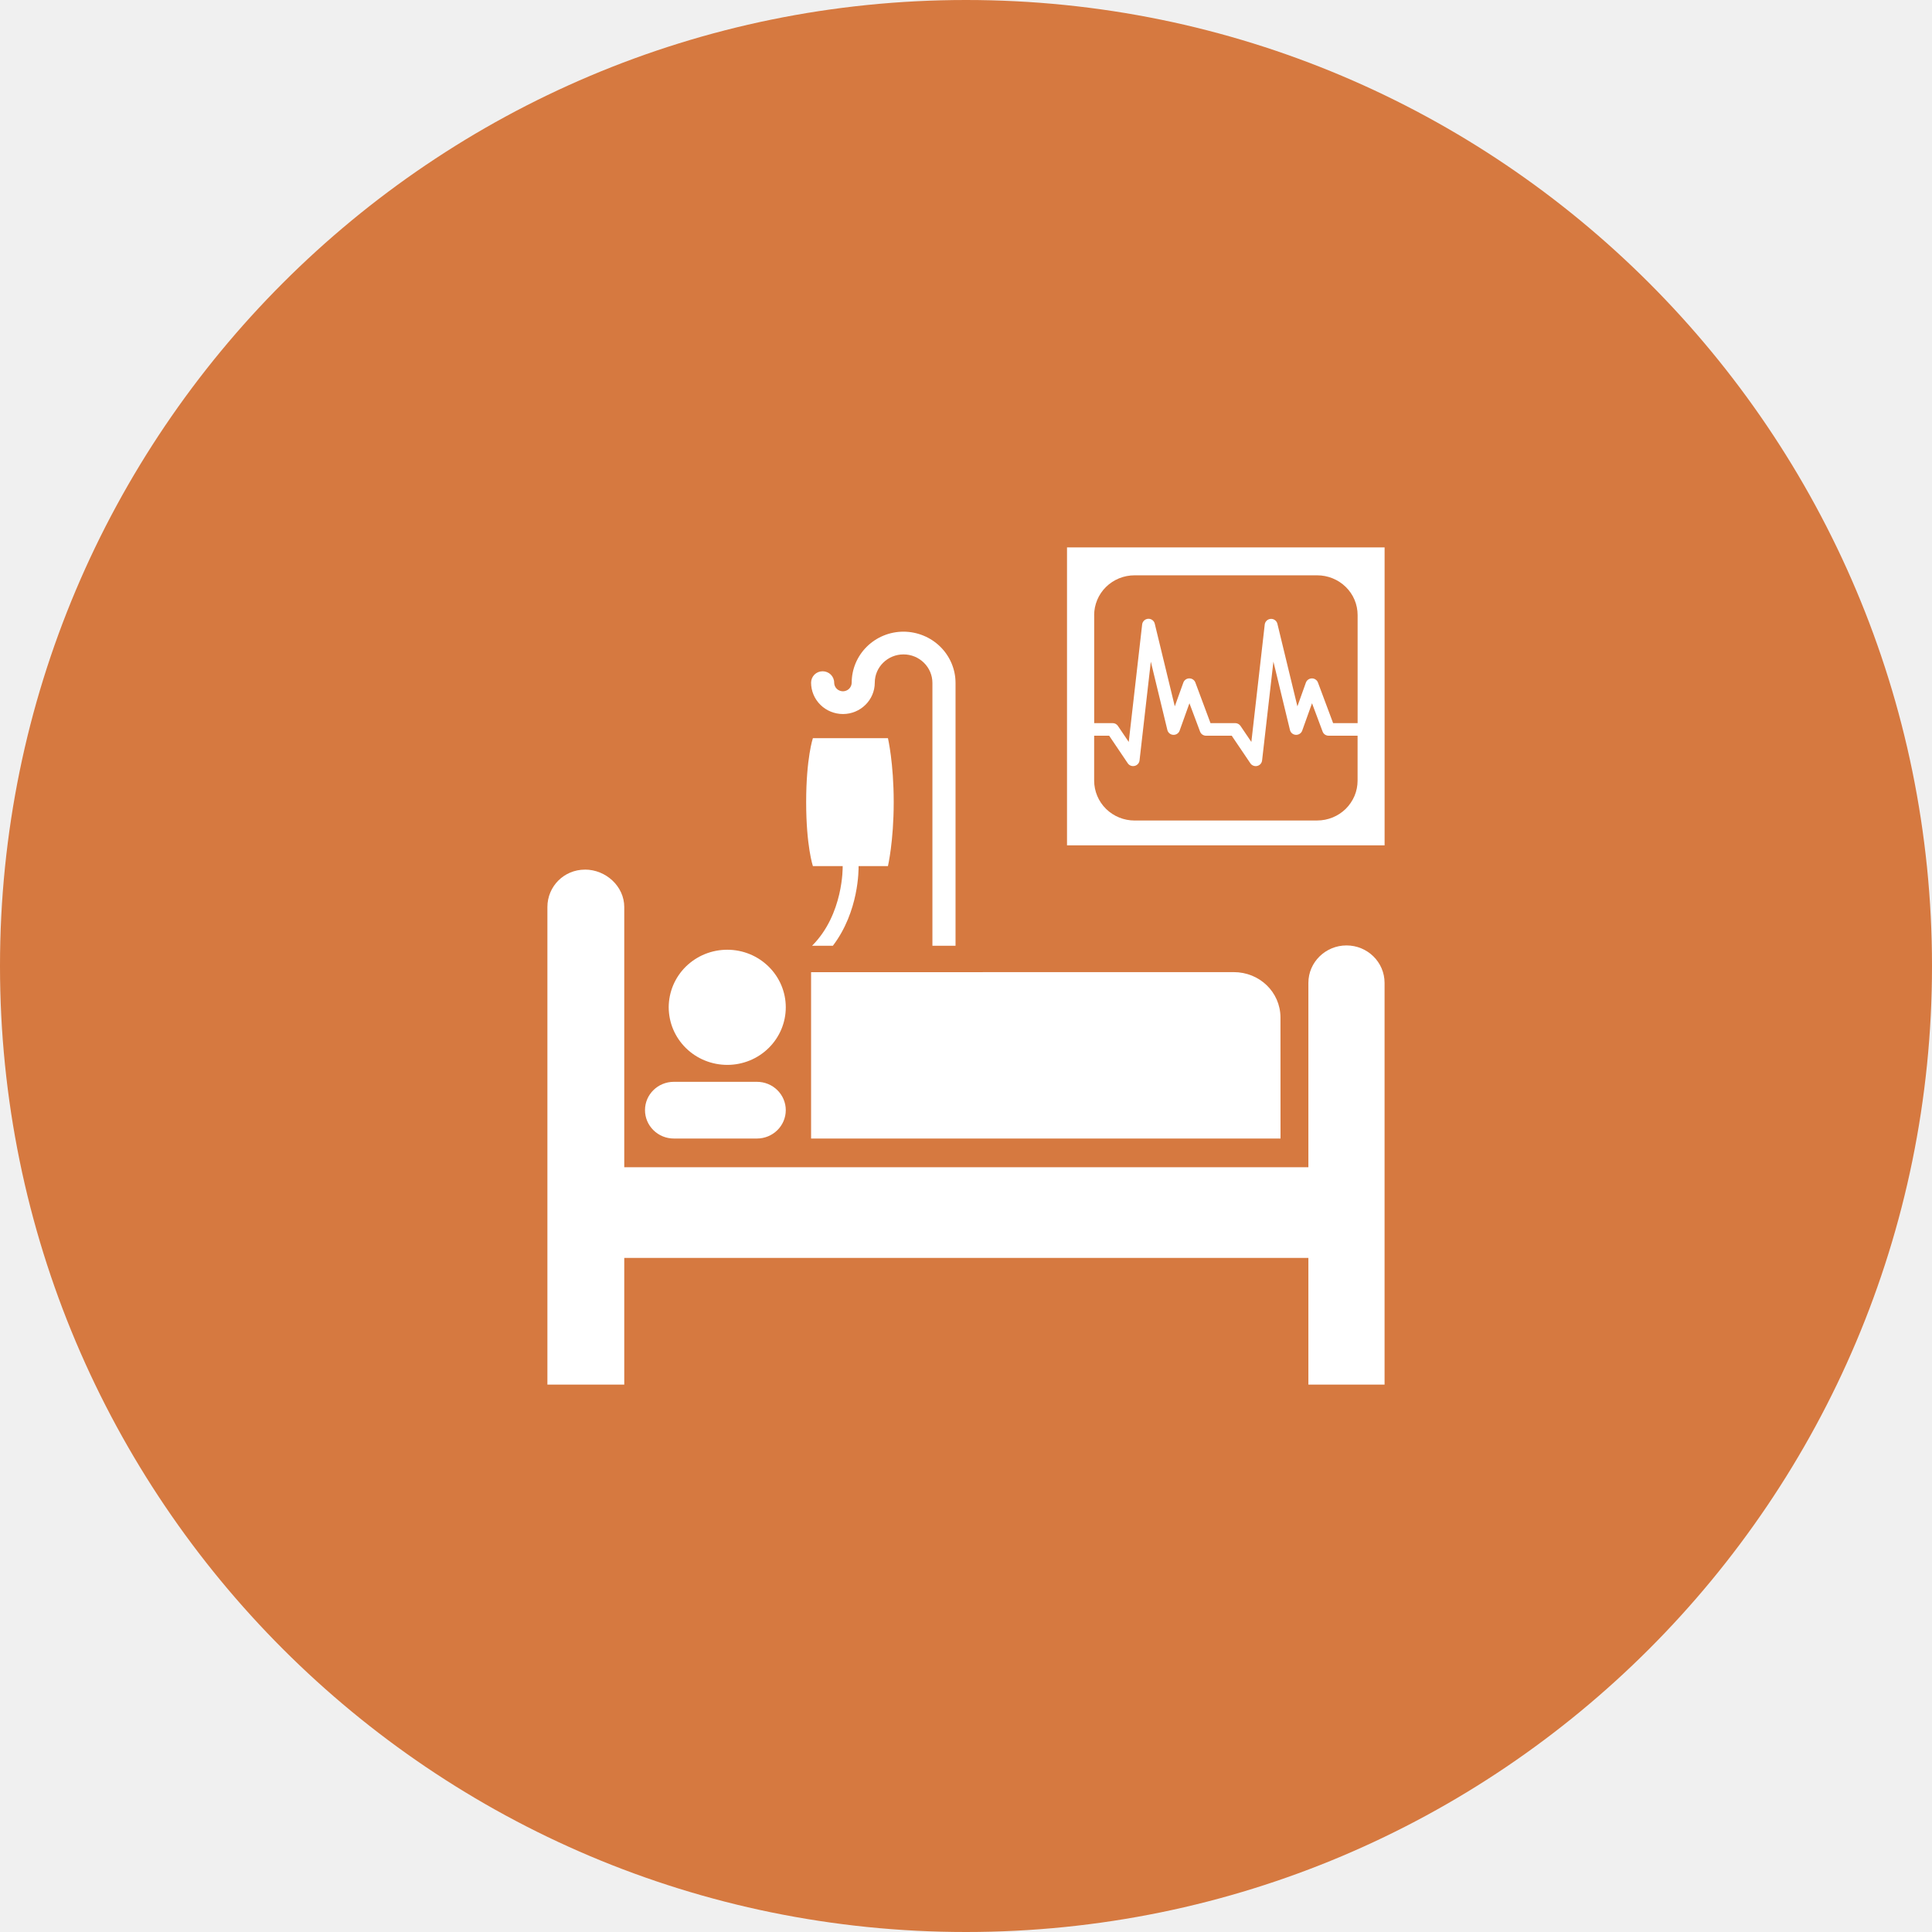
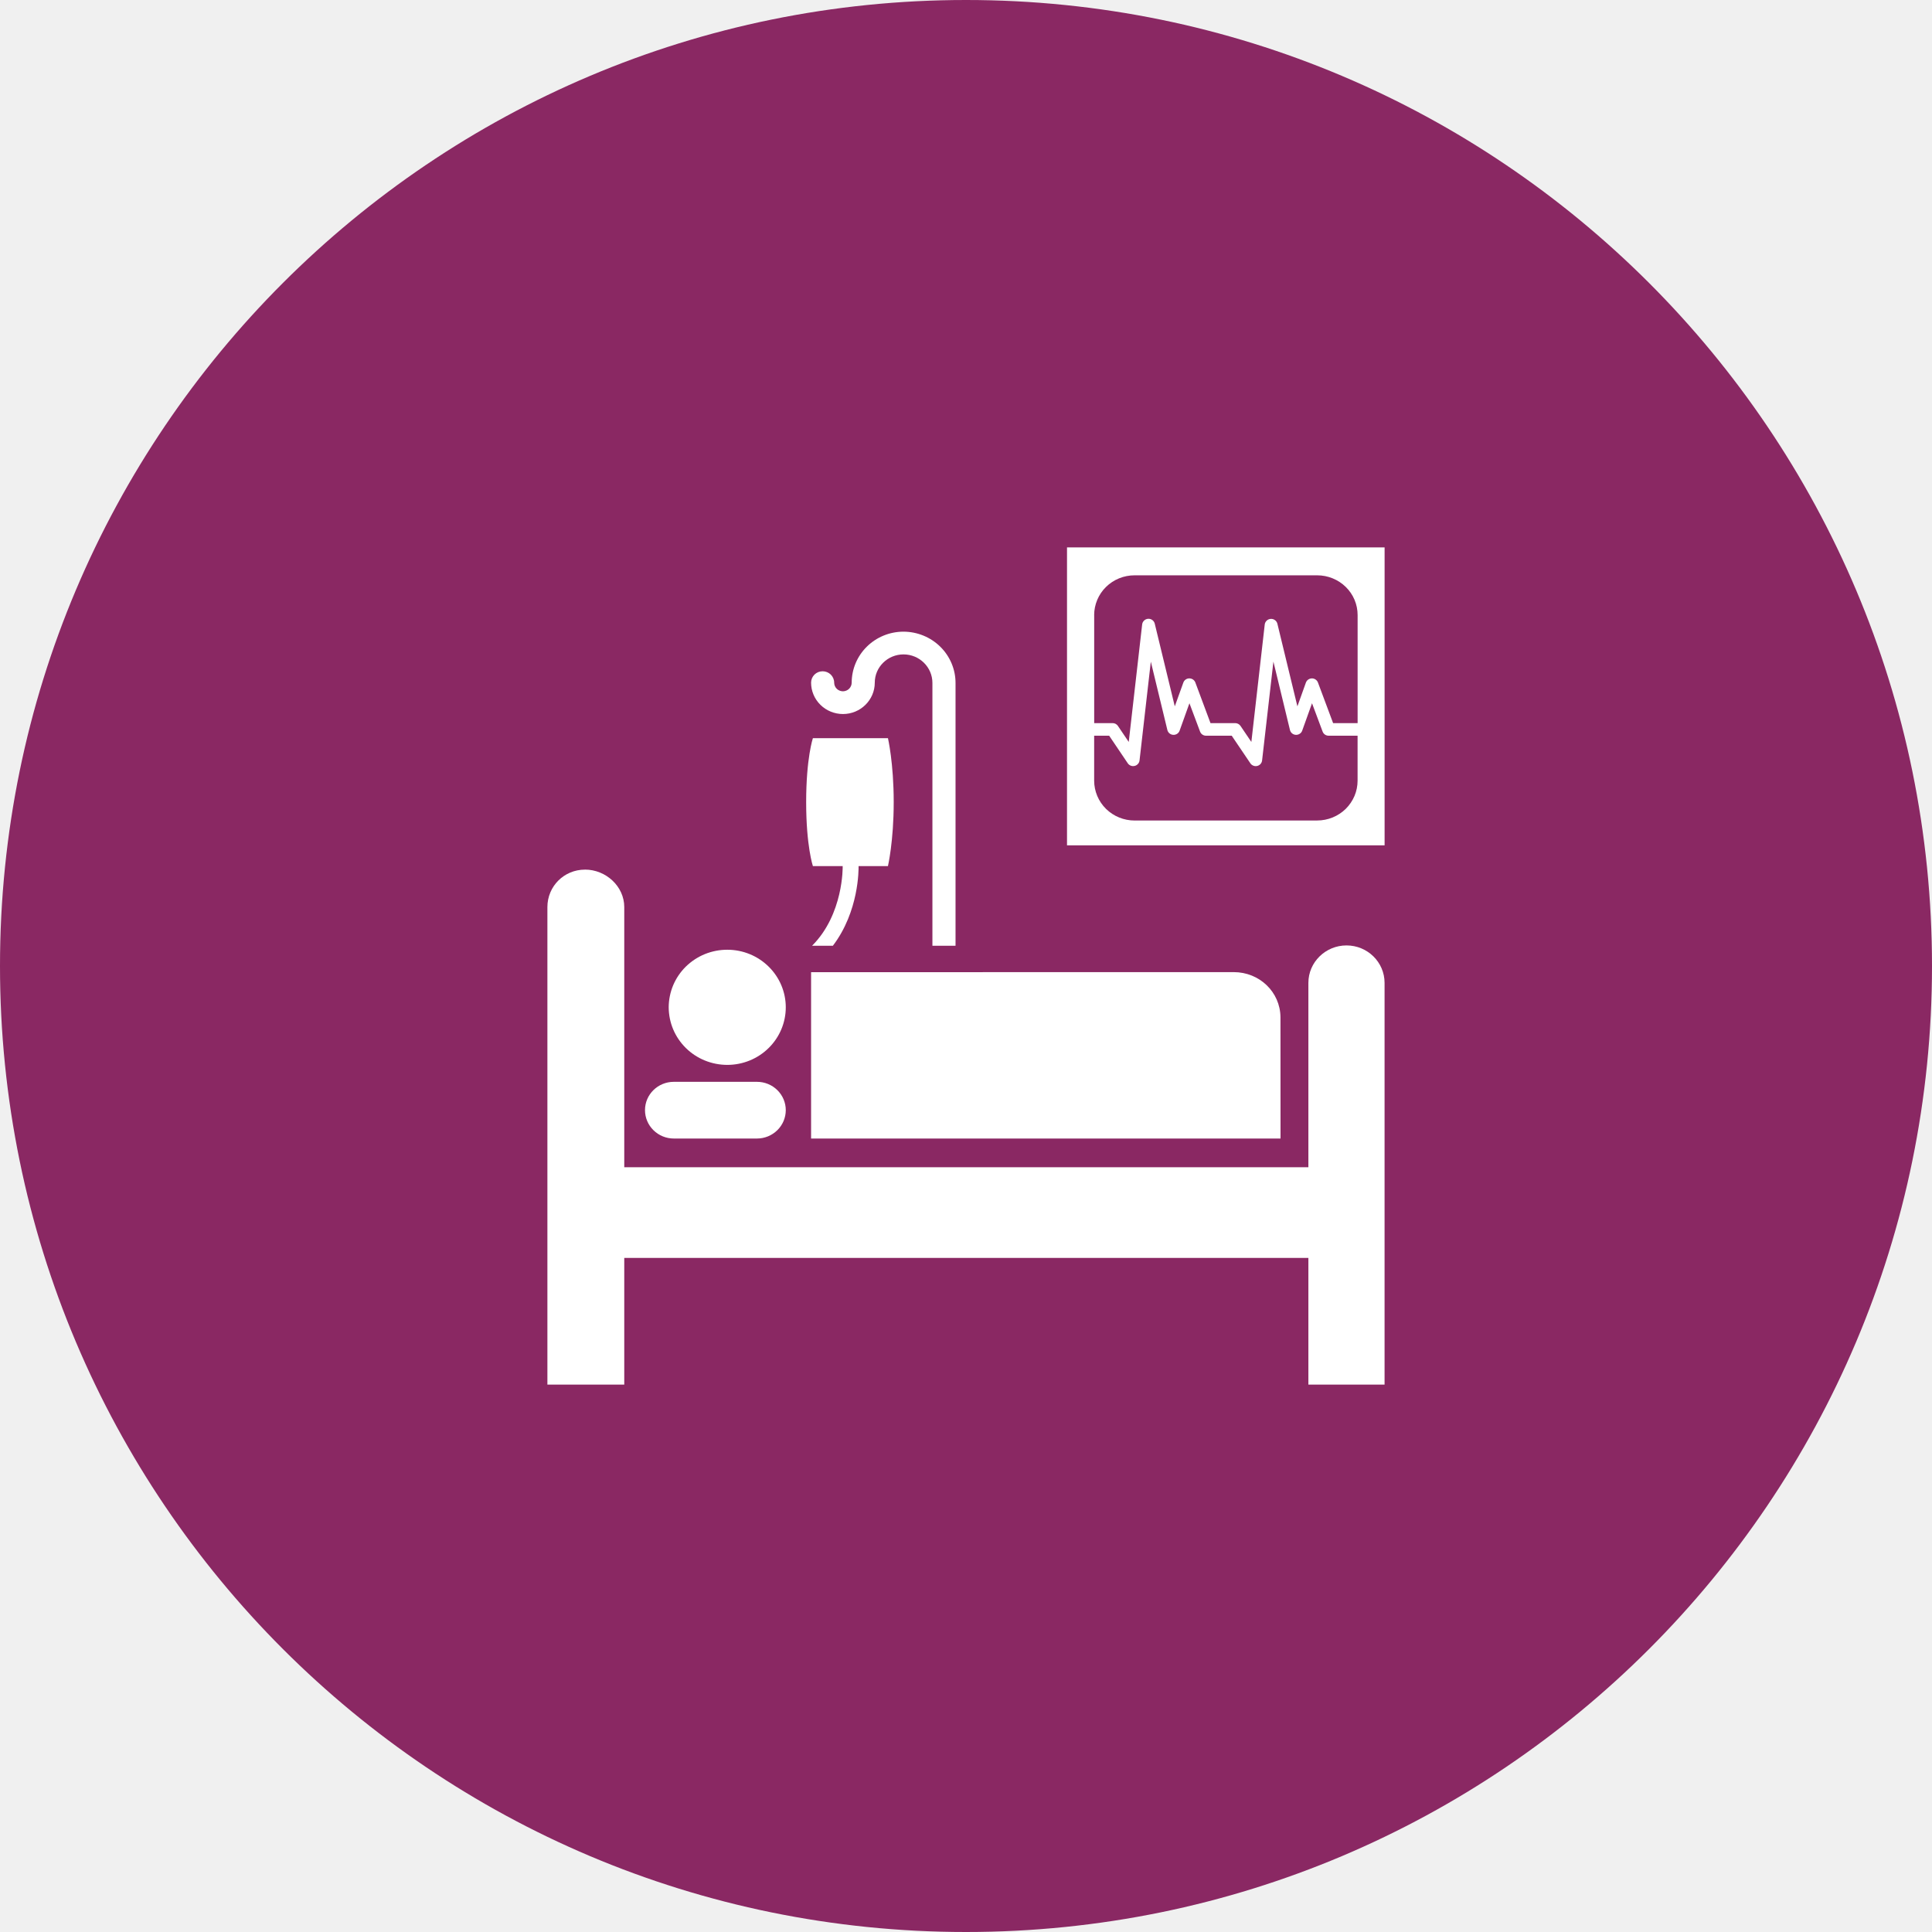
<svg xmlns="http://www.w3.org/2000/svg" width="60" height="60" viewBox="0 0 60 60" fill="none">
-   <circle cx="30" cy="30" r="30" fill="#D67940" />
+   <circle cx="30" cy="30" r="30" fill="#8a2863" />
  <path d="M42.999 43H40.633V39.066H19.387V43H17V28.17C17 27.528 17.513 27.007 18.167 27.007V27.006C18.819 27.006 19.387 27.528 19.387 28.17V36.249H40.633V30.524C40.633 29.882 41.165 29.361 41.817 29.361C42.47 29.361 42.999 29.882 42.999 30.524L42.999 43Z" fill="white" />
  <path d="M22.587 29.495C23.069 29.495 23.531 29.683 23.871 30.019C24.212 30.354 24.403 30.809 24.403 31.283C24.403 31.757 24.212 32.212 23.871 32.547C23.531 32.883 23.069 33.071 22.587 33.071C22.348 33.071 22.112 33.025 21.891 32.935C21.67 32.846 21.47 32.714 21.301 32.548C21.132 32.382 20.998 32.184 20.906 31.967C20.815 31.75 20.768 31.517 20.767 31.282C20.768 31.047 20.815 30.815 20.906 30.598C20.998 30.381 21.132 30.183 21.301 30.017C21.47 29.852 21.671 29.72 21.891 29.63C22.112 29.541 22.348 29.495 22.587 29.495Z" fill="white" />
  <path d="M24.403 34.476C24.403 34.71 24.309 34.934 24.141 35.099C23.973 35.265 23.745 35.358 23.508 35.358H20.926C20.688 35.358 20.461 35.265 20.293 35.099C20.125 34.934 20.031 34.71 20.031 34.476C20.031 33.991 20.431 33.597 20.926 33.597H23.508C23.745 33.597 23.973 33.689 24.14 33.854C24.308 34.019 24.403 34.242 24.403 34.476Z" fill="white" />
  <path d="M38.315 30.19C39.113 30.19 39.758 30.806 39.766 31.588L39.768 35.359H25.189V30.192L38.315 30.19Z" fill="white" />
  <path d="M29.675 29.372V21.209C29.675 20.787 29.504 20.383 29.201 20.084C28.898 19.786 28.487 19.618 28.059 19.617C27.632 19.617 27.224 19.784 26.922 20.081C26.62 20.378 26.451 20.78 26.45 21.2C26.45 21.271 26.421 21.339 26.37 21.39C26.319 21.44 26.25 21.468 26.178 21.469C26.106 21.468 26.036 21.44 25.985 21.39C25.934 21.339 25.906 21.271 25.906 21.2C25.906 21.106 25.868 21.017 25.801 20.95C25.734 20.884 25.642 20.847 25.547 20.847C25.452 20.847 25.361 20.884 25.294 20.95C25.227 21.017 25.189 21.106 25.189 21.2C25.189 21.458 25.293 21.706 25.479 21.889C25.664 22.072 25.916 22.174 26.178 22.175C26.724 22.175 27.167 21.738 27.167 21.2C27.167 20.717 27.567 20.323 28.059 20.323C28.554 20.323 28.957 20.72 28.957 21.209V29.372H29.676H29.675Z" fill="white" />
  <path d="M26.664 26.897H27.576C27.576 26.897 27.755 26.132 27.755 24.91C27.755 23.689 27.576 22.924 27.576 22.924H25.245C25.245 22.924 25.036 23.542 25.036 24.91C25.036 26.278 25.245 26.897 25.245 26.897H26.172C26.172 26.899 26.17 26.901 26.17 26.904C26.171 26.919 26.2 28.392 25.219 29.372H25.865C26.68 28.301 26.665 26.999 26.664 26.897Z" fill="white" />
  <path d="M33.137 17V26.253H43V17H33.137ZM33.98 19.102C33.98 18.94 34.013 18.779 34.076 18.629C34.139 18.479 34.231 18.343 34.348 18.228C34.465 18.113 34.604 18.022 34.756 17.96C34.909 17.898 35.072 17.867 35.237 17.867H40.907C41.072 17.867 41.235 17.899 41.387 17.961C41.539 18.023 41.678 18.114 41.794 18.228C41.911 18.343 42.004 18.479 42.067 18.629C42.13 18.779 42.162 18.94 42.162 19.102V22.457H41.401L40.93 21.196C40.916 21.159 40.89 21.126 40.856 21.103C40.823 21.08 40.783 21.068 40.742 21.068C40.702 21.069 40.662 21.081 40.629 21.104C40.595 21.128 40.57 21.16 40.556 21.198L40.292 21.936L39.67 19.369C39.658 19.324 39.632 19.285 39.594 19.258C39.557 19.231 39.511 19.217 39.465 19.22C39.418 19.223 39.374 19.241 39.34 19.273C39.306 19.304 39.284 19.346 39.278 19.391L38.862 23.042C38.693 22.793 38.525 22.544 38.525 22.544C38.507 22.517 38.482 22.495 38.453 22.48C38.424 22.465 38.392 22.457 38.359 22.457H37.593C37.515 22.246 37.123 21.196 37.123 21.196C37.109 21.158 37.083 21.126 37.05 21.103C37.016 21.08 36.976 21.068 36.935 21.068C36.851 21.068 36.777 21.121 36.75 21.198L36.484 21.936L35.862 19.369C35.851 19.323 35.825 19.284 35.787 19.256C35.75 19.228 35.704 19.215 35.657 19.217C35.61 19.22 35.566 19.239 35.532 19.271C35.498 19.303 35.476 19.345 35.471 19.391C35.471 19.391 35.148 22.229 35.054 23.042L34.718 22.544C34.7 22.517 34.675 22.495 34.647 22.48C34.618 22.465 34.586 22.457 34.553 22.457H33.981V19.103L33.98 19.102ZM40.907 25.482H35.237C35.072 25.482 34.908 25.45 34.756 25.388C34.603 25.326 34.465 25.235 34.348 25.12C34.231 25.005 34.139 24.868 34.076 24.718C34.013 24.568 33.98 24.407 33.98 24.244V22.848H34.446C34.544 22.992 35.025 23.706 35.025 23.706C35.048 23.739 35.08 23.764 35.118 23.779C35.156 23.793 35.198 23.796 35.237 23.786C35.277 23.777 35.312 23.756 35.339 23.726C35.367 23.696 35.384 23.659 35.389 23.619C35.389 23.619 35.602 21.746 35.74 20.548C35.969 21.5 36.254 22.672 36.254 22.672C36.264 22.712 36.287 22.749 36.32 22.776C36.352 22.803 36.393 22.819 36.436 22.821C36.479 22.824 36.522 22.812 36.557 22.789C36.593 22.765 36.62 22.731 36.634 22.691L36.939 21.84L37.269 22.72C37.283 22.758 37.308 22.79 37.341 22.813C37.374 22.836 37.414 22.848 37.454 22.848H38.252L38.832 23.706C38.854 23.739 38.887 23.765 38.925 23.779C38.962 23.794 39.004 23.797 39.044 23.787C39.083 23.778 39.119 23.757 39.146 23.727C39.173 23.697 39.19 23.659 39.195 23.619L39.547 20.547C39.718 21.255 39.889 21.963 40.061 22.671C40.071 22.712 40.094 22.749 40.127 22.776C40.159 22.803 40.2 22.819 40.243 22.821C40.286 22.823 40.328 22.812 40.364 22.788C40.4 22.765 40.427 22.731 40.441 22.691C40.441 22.691 40.604 22.24 40.746 21.84C40.898 22.249 41.075 22.72 41.075 22.72C41.089 22.757 41.114 22.79 41.147 22.813C41.18 22.835 41.22 22.848 41.26 22.848H42.161V24.244C42.161 24.406 42.129 24.567 42.066 24.717C42.002 24.867 41.91 25.004 41.794 25.119C41.677 25.233 41.539 25.325 41.386 25.387C41.234 25.449 41.071 25.481 40.906 25.481L40.907 25.482Z" fill="white" />
</svg>
